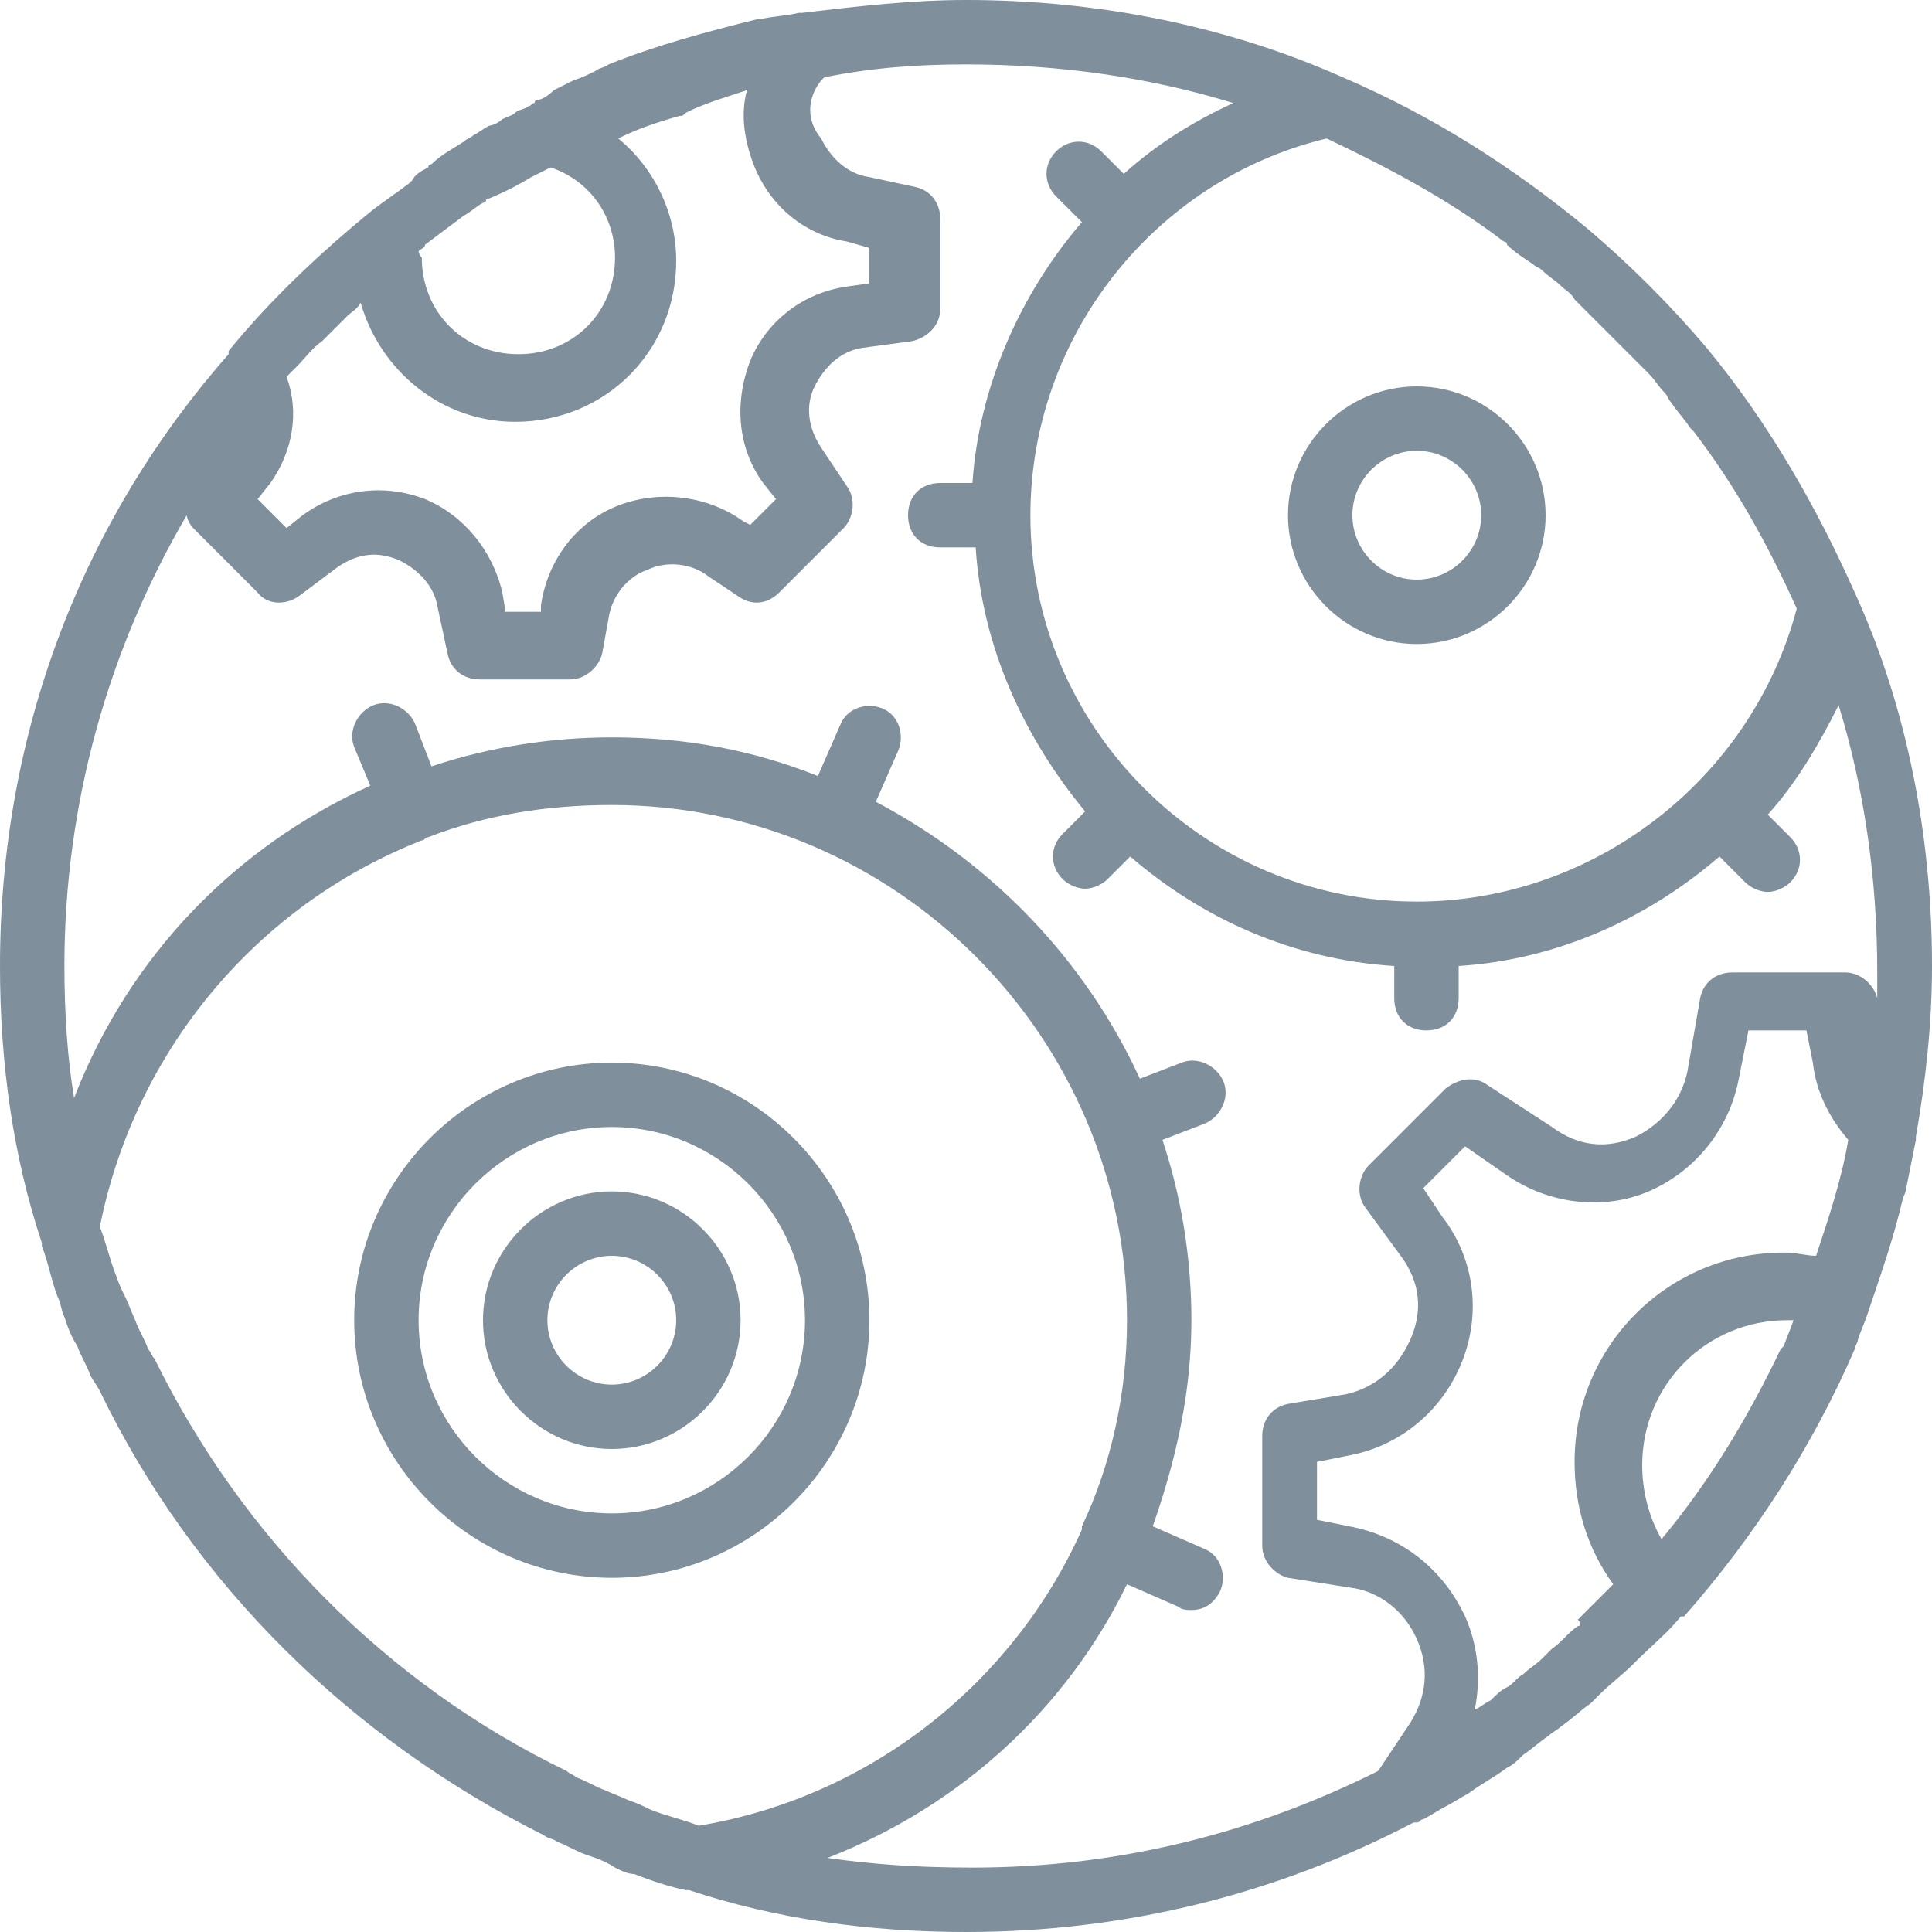
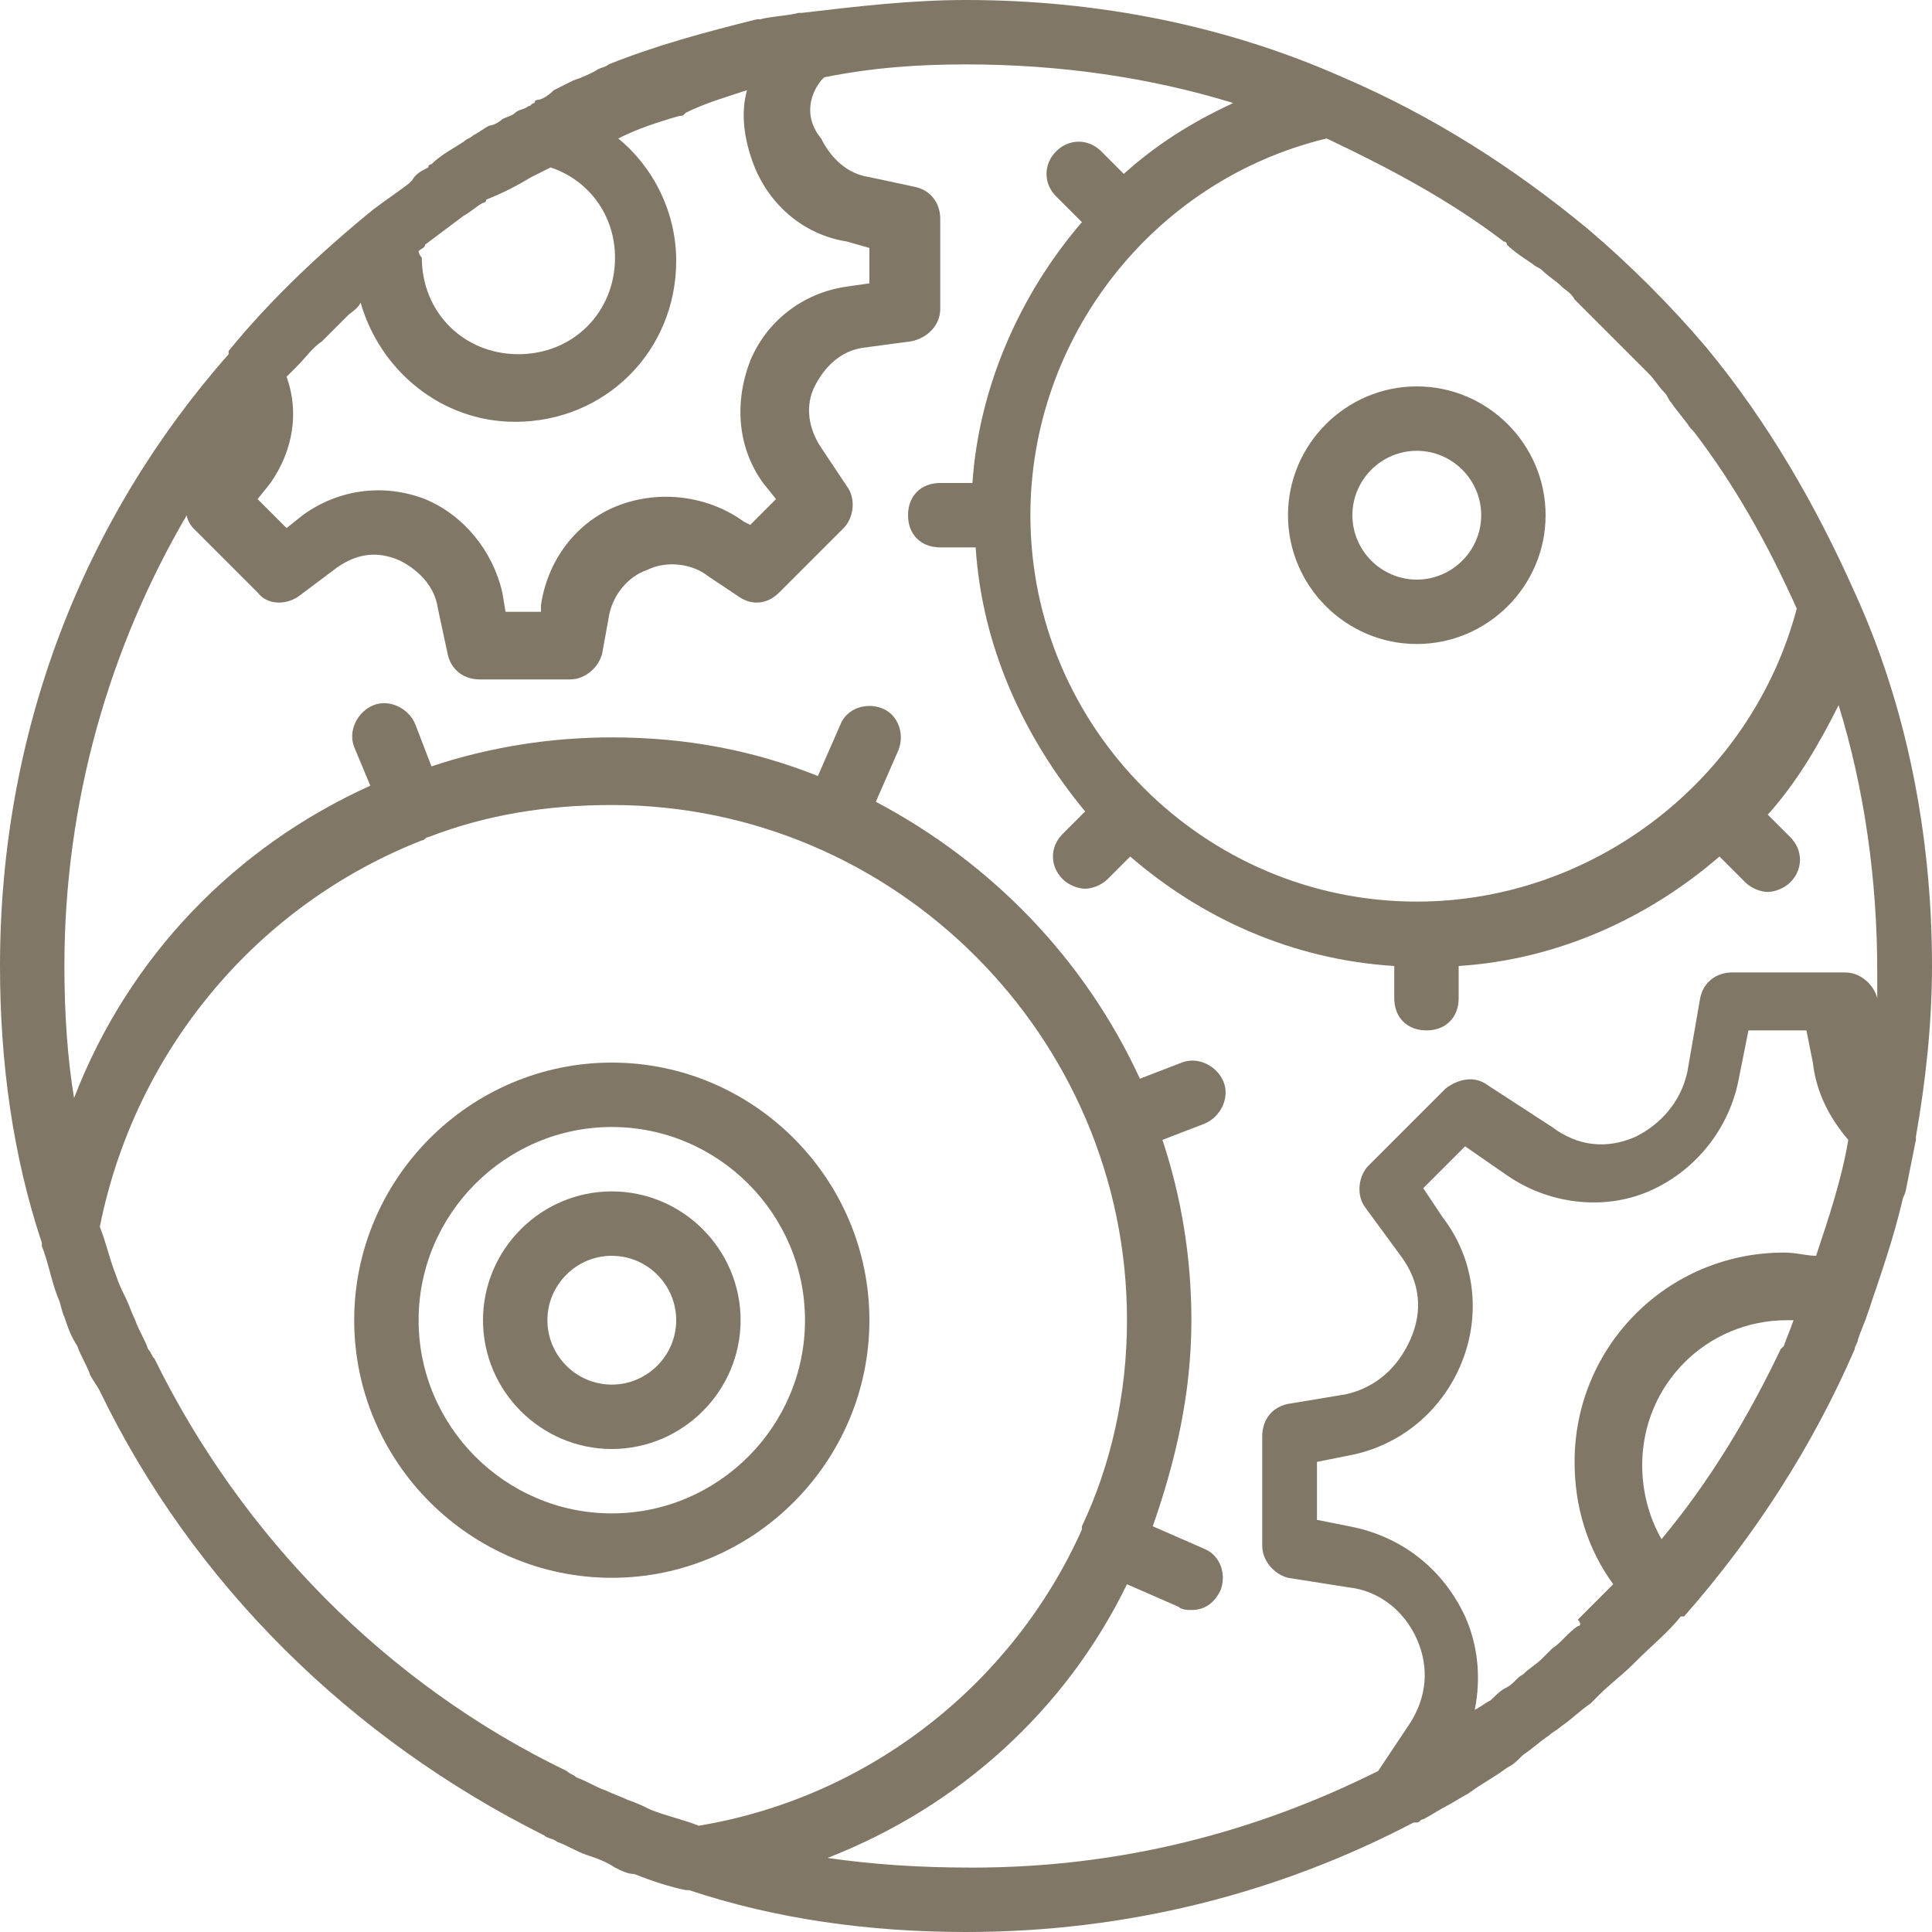
<svg xmlns="http://www.w3.org/2000/svg" version="1.1" id="Capa_1" x="0px" y="0px" viewBox="0 0 60 60" style="enable-background:new 0 0 60 60;" xml:space="preserve">
  <style type="text/css">
- 	.st0{fill:#7F8F9C;}
+ 	.st0{fill:#807766;}
</style>
  <g>
    <path class="st0" d="M19,45c2.2,0,4-1.8,4-4s-1.8-4-4-4s-4,1.8-4,4S16.8,45,19,45z M19,39c1.1,0,2,0.9,2,2s-0.9,2-2,2s-2-0.9-2-2   S17.9,39,19,39z" />
    <path class="st0" d="M44,12c-2.2,0-4,1.8-4,4s1.8,4,4,4s4-1.8,4-4S46.2,12,44,12z M44,18c-1.1,0-2-0.9-2-2s0.9-2,2-2s2,0.9,2,2   S45.1,18,44,18z" />
    <path class="st0" d="M19,49c4.4,0,8-3.6,8-8s-3.6-8-8-8s-8,3.6-8,8S14.6,49,19,49z M19,35c3.3,0,6,2.7,6,6s-2.7,6-6,6s-6-2.7-6-6   S15.7,35,19,35z" />
-     <path class="st0" d="M59.2,36.9c0.1-0.5,0.2-1,0.3-1.5c0,0,0-0.1,0-0.1c0,0,0,0,0,0c0.3-1.7,0.5-3.5,0.5-5.3   c0-4.1-0.8-8.1-2.4-11.6c0,0,0,0,0,0c-1.2-2.7-2.7-5.3-4.6-7.6c-1.1-1.3-2.4-2.6-3.7-3.7c-2.3-1.9-4.8-3.5-7.6-4.7c0,0,0,0,0,0   C38.1,0.8,34.1,0,30,0c-1.7,0-3.4,0.2-5.1,0.4c0,0,0,0,0,0c0,0-0.1,0-0.1,0c-0.4,0.1-0.8,0.1-1.2,0.2c0,0,0,0-0.1,0   c-1.6,0.4-3.1,0.8-4.6,1.4c-0.1,0.1-0.3,0.1-0.4,0.2c-0.2,0.1-0.4,0.2-0.7,0.3c-0.2,0.1-0.4,0.2-0.6,0.3C17,3,16.8,3.1,16.7,3.1   c0,0-0.1,0-0.1,0.1c0,0,0,0,0,0c-0.1,0-0.1,0.1-0.2,0.1c-0.1,0.1-0.3,0.1-0.4,0.2c-0.1,0.1-0.2,0.1-0.4,0.2   c-0.1,0.1-0.3,0.2-0.4,0.2c-0.2,0.1-0.3,0.2-0.5,0.3c-0.1,0.1-0.2,0.1-0.3,0.2c-0.3,0.2-0.7,0.4-1,0.7c0,0-0.1,0-0.1,0.1   c-0.2,0.1-0.4,0.2-0.5,0.4c0,0,0,0-0.1,0.1c-0.4,0.3-0.7,0.5-1.1,0.8c0,0,0,0,0,0c0,0,0,0,0,0c-1.6,1.3-3.2,2.8-4.5,4.4   c0,0,0,0,0,0.1C2.6,16.1,0,22.7,0,30c0,3,0.4,5.9,1.3,8.6c0,0,0,0,0,0c0,0,0,0.1,0,0.1c0.2,0.5,0.3,1.1,0.5,1.6   c0.1,0.2,0.1,0.4,0.2,0.6c0.1,0.3,0.2,0.6,0.4,0.9c0.1,0.3,0.3,0.6,0.4,0.9C2.9,42.9,3,43,3.1,43.2c2.9,6,7.8,10.8,13.8,13.8   c0.1,0.1,0.3,0.1,0.4,0.2c0.3,0.1,0.6,0.3,0.9,0.4c0.3,0.1,0.6,0.2,0.9,0.4c0.2,0.1,0.4,0.2,0.6,0.2c0.5,0.2,1.1,0.4,1.6,0.5   c0,0,0.1,0,0.1,0c0,0,0,0,0,0C24.1,59.6,27,60,30,60c5,0,9.7-1.2,13.9-3.4c0,0,0.1,0,0.1,0c0.1,0,0.1-0.1,0.2-0.1   c0.2-0.1,0.5-0.3,0.7-0.4c0.2-0.1,0.5-0.3,0.7-0.4c0.4-0.3,0.8-0.5,1.2-0.8c0.2-0.1,0.3-0.2,0.5-0.4c0.3-0.2,0.5-0.4,0.8-0.6   c0.1-0.1,0.3-0.2,0.4-0.3c0.3-0.2,0.6-0.5,0.9-0.7c0.1-0.1,0.2-0.2,0.3-0.3c0.3-0.3,0.7-0.6,1-0.9c0,0,0.1-0.1,0.1-0.1   c0.5-0.5,1-0.9,1.4-1.4c0,0,0,0,0.1,0c2.2-2.5,4-5.3,5.3-8.3c0-0.1,0.1-0.2,0.1-0.3c0.1-0.3,0.2-0.5,0.3-0.8c0,0,0,0,0,0   c0.4-1.2,0.8-2.3,1.1-3.6C59.2,37,59.2,36.9,59.2,36.9z M49,50.5c-0.3,0.2-0.5,0.5-0.8,0.7c-0.1,0.1-0.2,0.2-0.3,0.3   c-0.2,0.2-0.4,0.3-0.6,0.5c-0.2,0.1-0.3,0.3-0.5,0.4c-0.2,0.1-0.3,0.2-0.5,0.4c-0.2,0.1-0.3,0.2-0.5,0.3c0.2-1,0.1-2-0.3-2.9   c-0.7-1.5-2-2.5-3.6-2.8l-1-0.2v-1.8l1-0.2c1.6-0.3,2.9-1.4,3.5-2.9s0.4-3.2-0.6-4.5l-0.6-0.9l1.3-1.3l1.3,0.9   c1.3,0.9,3,1.1,4.4,0.5s2.5-1.9,2.8-3.5l0.3-1.5h1.8l0.2,1c0.1,0.9,0.5,1.7,1.1,2.4c-0.2,1.2-0.6,2.4-1,3.6c-0.3,0-0.6-0.1-1-0.1   c-3.6,0-6.5,2.9-6.5,6.5c0,1.4,0.4,2.7,1.2,3.8c-0.4,0.4-0.7,0.7-1.1,1.1C49.1,50.4,49.1,50.5,49,50.5z M55.3,41.9   c-1,2.1-2.2,4.1-3.7,5.9c-0.4-0.7-0.6-1.5-0.6-2.3c0-2.5,2-4.5,4.5-4.5c0.1,0,0.2,0,0.2,0c-0.1,0.3-0.2,0.5-0.3,0.8   C55.4,41.8,55.3,41.9,55.3,41.9z M44,28c-6.6,0-12-5.4-12-12c0-5.5,3.8-10.4,9.2-11.7c1.9,0.9,3.8,1.9,5.5,3.2c0,0,0.1,0,0.1,0.1   C47,7.8,47.3,8,47.6,8.2c0.1,0.1,0.2,0.1,0.3,0.2c0.2,0.2,0.4,0.3,0.6,0.5c0.1,0.1,0.3,0.2,0.4,0.4c0.1,0.1,0.1,0.1,0.2,0.2   c0.5,0.5,1,1,1.5,1.5c0.1,0.1,0.1,0.1,0.2,0.2c0.1,0.1,0.3,0.3,0.4,0.4c0.2,0.2,0.3,0.4,0.5,0.6c0.1,0.1,0.1,0.2,0.2,0.3   c0.2,0.3,0.4,0.5,0.6,0.8c0,0,0.1,0.1,0.1,0.1c1.3,1.7,2.3,3.5,3.2,5.5C54.4,24.2,49.5,28,44,28z M23.2,2.8   c-0.2,0.7-0.1,1.5,0.2,2.3c0.5,1.3,1.6,2.2,2.9,2.4L27,7.7v1.1l-0.7,0.1c-1.4,0.2-2.5,1.1-3,2.3c-0.5,1.3-0.4,2.7,0.4,3.8l0.4,0.5   l-0.8,0.8l-0.2-0.1c-1.1-0.8-2.6-1-3.9-0.5c-1.3,0.5-2.2,1.7-2.4,3.1l0,0.2h-1.1l-0.1-0.6c-0.3-1.3-1.2-2.4-2.4-2.9   c-1.3-0.5-2.7-0.3-3.8,0.5l-0.5,0.4L8,15.5L8.4,15c0.7-1,0.9-2.2,0.5-3.3c0.1-0.1,0.2-0.2,0.3-0.3c0.3-0.3,0.5-0.6,0.8-0.8   c0.3-0.3,0.6-0.6,0.8-0.8c0.1-0.1,0.3-0.2,0.4-0.4c0.6,2.1,2.5,3.7,4.8,3.7c2.8,0,5-2.2,5-5c0-1.5-0.7-2.9-1.8-3.8   c0.6-0.3,1.2-0.5,1.9-0.7c0.1,0,0.1,0,0.2-0.1C21.9,3.2,22.6,3,23.2,2.8z M13,7.8c0.1-0.1,0.2-0.1,0.2-0.2c0.4-0.3,0.8-0.6,1.2-0.9   c0.2-0.1,0.4-0.3,0.6-0.4c0,0,0.1,0,0.1-0.1C15.6,6,16,5.8,16.5,5.5c0.2-0.1,0.4-0.2,0.6-0.3c1.2,0.4,2,1.5,2,2.8c0,1.7-1.3,3-3,3   s-3-1.3-3-3C13,7.9,13,7.8,13,7.8z M13.1,26.1C13.1,26.1,13.2,26.1,13.1,26.1c0.1,0,0.1-0.1,0.2-0.1c1.8-0.7,3.7-1,5.7-1   c8.8,0,16,7.2,16,16c0,2.3-0.5,4.5-1.4,6.4c0,0,0,0,0,0c0,0,0,0,0,0.1c-2.1,4.7-6.5,8.3-11.9,9.2c0,0,0,0,0,0   c-0.5-0.2-1-0.3-1.5-0.5c-0.2-0.1-0.4-0.2-0.7-0.3c-0.2-0.1-0.5-0.2-0.7-0.3c-0.3-0.1-0.6-0.3-0.9-0.4c-0.1-0.1-0.2-0.1-0.3-0.2   c-5.6-2.7-10.1-7.3-12.8-12.8c-0.1-0.1-0.1-0.2-0.2-0.3c-0.1-0.3-0.3-0.6-0.4-0.9c-0.1-0.2-0.2-0.5-0.3-0.7   c-0.1-0.2-0.2-0.4-0.3-0.7c-0.2-0.5-0.3-1-0.5-1.5c0,0,0,0,0,0C4.2,32.6,8,28.1,13.1,26.1z M25.7,57.7c4.1-1.6,7.4-4.6,9.3-8.5   l1.6,0.7C36.7,50,36.9,50,37,50c0.4,0,0.7-0.2,0.9-0.6c0.2-0.5,0-1.1-0.5-1.3l-1.6-0.7c0.7-2,1.2-4.1,1.2-6.4   c0-1.9-0.3-3.8-0.9-5.6l1.3-0.5c0.5-0.2,0.8-0.8,0.6-1.3s-0.8-0.8-1.3-0.6l-1.3,0.5c-1.7-3.7-4.6-6.7-8.2-8.6l0.7-1.6   c0.2-0.5,0-1.1-0.5-1.3c-0.5-0.2-1.1,0-1.3,0.5l-0.7,1.6c-2-0.8-4.1-1.2-6.4-1.2c-1.9,0-3.8,0.3-5.6,0.9l-0.5-1.3   c-0.2-0.5-0.8-0.8-1.3-0.6c-0.5,0.2-0.8,0.8-0.6,1.3l0.5,1.2c-4.2,1.9-7.5,5.3-9.2,9.7C2.1,32.9,2,31.5,2,30c0-5.1,1.4-9.9,3.8-14   c0,0.1,0.1,0.3,0.2,0.4l2,2c0.3,0.4,0.9,0.4,1.3,0.1l1.2-0.9c0.6-0.4,1.2-0.5,1.9-0.2c0.6,0.3,1.1,0.8,1.2,1.5l0.3,1.4   c0.1,0.5,0.5,0.8,1,0.8h2.8c0.5,0,0.9-0.4,1-0.8l0.2-1.1c0.1-0.7,0.6-1.3,1.2-1.5c0.6-0.3,1.4-0.2,1.9,0.2l0.9,0.6   c0.4,0.3,0.9,0.3,1.3-0.1l2-2c0.3-0.3,0.4-0.9,0.1-1.3l-0.8-1.2c-0.4-0.6-0.5-1.3-0.2-1.9c0.3-0.6,0.8-1.1,1.5-1.2l1.5-0.2   c0.5-0.1,0.9-0.5,0.9-1V6.8c0-0.5-0.3-0.9-0.8-1l-1.4-0.3c-0.7-0.1-1.2-0.6-1.5-1.2C25,3.7,25.1,3,25.5,2.5l0.1-0.1   C27.1,2.1,28.5,2,30,2c2.9,0,5.7,0.4,8.3,1.2c-1.3,0.6-2.4,1.3-3.4,2.2l-0.7-0.7c-0.4-0.4-1-0.4-1.4,0s-0.4,1,0,1.4l0.8,0.8   c-1.9,2.2-3.2,5.1-3.4,8.1h-1c-0.6,0-1,0.4-1,1c0,0.6,0.4,1,1,1h1.1c0.2,3.1,1.5,5.9,3.4,8.2l-0.7,0.7c-0.4,0.4-0.4,1,0,1.4   c0.2,0.2,0.5,0.3,0.7,0.3s0.5-0.1,0.7-0.3l0.7-0.7c2.2,1.9,5,3.2,8.2,3.4V31c0,0.6,0.4,1,1,1s1-0.4,1-1v-1c3.1-0.2,5.9-1.5,8.1-3.4   l0.8,0.8c0.2,0.2,0.5,0.3,0.7,0.3s0.5-0.1,0.7-0.3c0.4-0.4,0.4-1,0-1.4l-0.7-0.7c0.9-1,1.6-2.2,2.2-3.4c0.8,2.6,1.2,5.4,1.2,8.3   c0,0.3,0,0.5,0,0.8c-0.1-0.4-0.5-0.8-1-0.8h-3.5c-0.5,0-0.9,0.3-1,0.8l-0.4,2.3c-0.2,0.9-0.8,1.6-1.6,2c-0.9,0.4-1.8,0.3-2.6-0.3   l-2-1.3c-0.4-0.3-0.9-0.2-1.3,0.1l-2.4,2.4c-0.3,0.3-0.4,0.9-0.1,1.3l1.1,1.5c0.6,0.8,0.7,1.7,0.3,2.6s-1.1,1.5-2,1.7l-1.8,0.3   c-0.5,0.1-0.8,0.5-0.8,1V48c0,0.5,0.4,0.9,0.8,1l1.9,0.3c0.9,0.1,1.7,0.7,2.1,1.6c0.4,0.9,0.3,1.8-0.2,2.6l-1,1.5   c-3.8,1.9-8,3-12.6,3C28.5,58,27.1,57.9,25.7,57.7z" />
+     <path class="st0" d="M59.2,36.9c0.1-0.5,0.2-1,0.3-1.5v-0.1l0,0c0.3-1.7,0.5-3.5,0.5-5.3c0-4.1-0.8-8.1-2.4-11.6l0,0   c-1.2-2.7-2.7-5.3-4.6-7.6c-1.1-1.3-2.4-2.6-3.7-3.7c-2.3-1.9-4.8-3.5-7.6-4.7l0,0C38.1,0.8,34.1,0,30,0c-1.7,0-3.4,0.2-5.1,0.4   l0,0h-0.1c-0.4,0.1-0.8,0.1-1.2,0.2c0,0,0,0-0.1,0C21.9,1,20.4,1.4,18.9,2c-0.1,0.1-0.3,0.1-0.4,0.2c-0.2,0.1-0.4,0.2-0.7,0.3   c-0.2,0.1-0.4,0.2-0.6,0.3C17,3,16.8,3.1,16.7,3.1c0,0-0.1,0-0.1,0.1l0,0c-0.1,0-0.1,0.1-0.2,0.1c-0.1,0.1-0.3,0.1-0.4,0.2   c-0.1,0.1-0.2,0.1-0.4,0.2c-0.1,0.1-0.3,0.2-0.4,0.2C15,4,14.9,4.1,14.7,4.2c-0.1,0.1-0.2,0.1-0.3,0.2c-0.3,0.2-0.7,0.4-1,0.7   c0,0-0.1,0-0.1,0.1c-0.2,0.1-0.4,0.2-0.5,0.4c0,0,0,0-0.1,0.1C12.3,6,12,6.2,11.6,6.5l0,0l0,0C10,7.8,8.4,9.3,7.1,10.9   c0,0,0,0,0,0.1C2.6,16.1,0,22.7,0,30c0,3,0.4,5.9,1.3,8.6l0,0v0.1c0.2,0.5,0.3,1.1,0.5,1.6c0.1,0.2,0.1,0.4,0.2,0.6   c0.1,0.3,0.2,0.6,0.4,0.9c0.1,0.3,0.3,0.6,0.4,0.9C2.9,42.9,3,43,3.1,43.2C6,49.2,10.9,54,16.9,57c0.1,0.1,0.3,0.1,0.4,0.2   c0.3,0.1,0.6,0.3,0.9,0.4c0.3,0.1,0.6,0.2,0.9,0.4c0.2,0.1,0.4,0.2,0.6,0.2c0.5,0.2,1.1,0.4,1.6,0.5h0.1l0,0C24.1,59.6,27,60,30,60   c5,0,9.7-1.2,13.9-3.4H44c0.1,0,0.1-0.1,0.2-0.1c0.2-0.1,0.5-0.3,0.7-0.4c0.2-0.1,0.5-0.3,0.7-0.4c0.4-0.3,0.8-0.5,1.2-0.8   c0.2-0.1,0.3-0.2,0.5-0.4c0.3-0.2,0.5-0.4,0.8-0.6c0.1-0.1,0.3-0.2,0.4-0.3c0.3-0.2,0.6-0.5,0.9-0.7c0.1-0.1,0.2-0.2,0.3-0.3   c0.3-0.3,0.7-0.6,1-0.9l0.1-0.1c0.5-0.5,1-0.9,1.4-1.4c0,0,0,0,0.1,0c2.2-2.5,4-5.3,5.3-8.3c0-0.1,0.1-0.2,0.1-0.3   c0.1-0.3,0.2-0.5,0.3-0.8l0,0c0.4-1.2,0.8-2.3,1.1-3.6C59.2,37,59.2,36.9,59.2,36.9z M49,50.5c-0.3,0.2-0.5,0.5-0.8,0.7   c-0.1,0.1-0.2,0.2-0.3,0.3c-0.2,0.2-0.4,0.3-0.6,0.5c-0.2,0.1-0.3,0.3-0.5,0.4c-0.2,0.1-0.3,0.2-0.5,0.4c-0.2,0.1-0.3,0.2-0.5,0.3   c0.2-1,0.1-2-0.3-2.9c-0.7-1.5-2-2.5-3.6-2.8l-1-0.2v-1.8l1-0.2c1.6-0.3,2.9-1.4,3.5-2.9s0.4-3.2-0.6-4.5l-0.6-0.9l1.3-1.3l1.3,0.9   c1.3,0.9,3,1.1,4.4,0.5s2.5-1.9,2.8-3.5l0.3-1.5h1.8l0.2,1c0.1,0.9,0.5,1.7,1.1,2.4c-0.2,1.2-0.6,2.4-1,3.6c-0.3,0-0.6-0.1-1-0.1   c-3.6,0-6.5,2.9-6.5,6.5c0,1.4,0.4,2.7,1.2,3.8c-0.4,0.4-0.7,0.7-1.1,1.1C49.1,50.4,49.1,50.5,49,50.5z M55.3,41.9   c-1,2.1-2.2,4.1-3.7,5.9c-0.4-0.7-0.6-1.5-0.6-2.3c0-2.5,2-4.5,4.5-4.5c0.1,0,0.2,0,0.2,0c-0.1,0.3-0.2,0.5-0.3,0.8   C55.4,41.8,55.3,41.9,55.3,41.9z M44,28c-6.6,0-12-5.4-12-12c0-5.5,3.8-10.4,9.2-11.7c1.9,0.9,3.8,1.9,5.5,3.2c0,0,0.1,0,0.1,0.1   C47,7.8,47.3,8,47.6,8.2c0.1,0.1,0.2,0.1,0.3,0.2c0.2,0.2,0.4,0.3,0.6,0.5c0.1,0.1,0.3,0.2,0.4,0.4C49,9.4,49,9.4,49.1,9.5   c0.5,0.5,1,1,1.5,1.5c0.1,0.1,0.1,0.1,0.2,0.2c0.1,0.1,0.3,0.3,0.4,0.4c0.2,0.2,0.3,0.4,0.5,0.6c0.1,0.1,0.1,0.2,0.2,0.3   c0.2,0.3,0.4,0.5,0.6,0.8l0.1,0.1c1.3,1.7,2.3,3.5,3.2,5.5C54.4,24.2,49.5,28,44,28z M23.2,2.8c-0.2,0.7-0.1,1.5,0.2,2.3   c0.5,1.3,1.6,2.2,2.9,2.4L27,7.7v1.1l-0.7,0.1c-1.4,0.2-2.5,1.1-3,2.3c-0.5,1.3-0.4,2.7,0.4,3.8l0.4,0.5l-0.8,0.8l-0.2-0.1   c-1.1-0.8-2.6-1-3.9-0.5s-2.2,1.7-2.4,3.1V19h-1.1l-0.1-0.6c-0.3-1.3-1.2-2.4-2.4-2.9c-1.3-0.5-2.7-0.3-3.8,0.5l-0.5,0.4L8,15.5   L8.4,15c0.7-1,0.9-2.2,0.5-3.3c0.1-0.1,0.2-0.2,0.3-0.3c0.3-0.3,0.5-0.6,0.8-0.8c0.3-0.3,0.6-0.6,0.8-0.8c0.1-0.1,0.3-0.2,0.4-0.4   c0.6,2.1,2.5,3.7,4.8,3.7c2.8,0,5-2.2,5-5c0-1.5-0.7-2.9-1.8-3.8c0.6-0.3,1.2-0.5,1.9-0.7c0.1,0,0.1,0,0.2-0.1   C21.9,3.2,22.6,3,23.2,2.8z M13,7.8c0.1-0.1,0.2-0.1,0.2-0.2C13.6,7.3,14,7,14.4,6.7c0.2-0.1,0.4-0.3,0.6-0.4c0,0,0.1,0,0.1-0.1   C15.6,6,16,5.8,16.5,5.5c0.2-0.1,0.4-0.2,0.6-0.3c1.2,0.4,2,1.5,2,2.8c0,1.7-1.3,3-3,3s-3-1.3-3-3C13,7.9,13,7.8,13,7.8z    M13.1,26.1C13.1,26.1,13.2,26.1,13.1,26.1c0.1,0,0.1-0.1,0.2-0.1c1.8-0.7,3.7-1,5.7-1c8.8,0,16,7.2,16,16c0,2.3-0.5,4.5-1.4,6.4   l0,0c0,0,0,0,0,0.1c-2.1,4.7-6.5,8.3-11.9,9.2l0,0c-0.5-0.2-1-0.3-1.5-0.5c-0.2-0.1-0.4-0.2-0.7-0.3c-0.2-0.1-0.5-0.2-0.7-0.3   c-0.3-0.1-0.6-0.3-0.9-0.4c-0.1-0.1-0.2-0.1-0.3-0.2C12,52.3,7.5,47.7,4.8,42.2c-0.1-0.1-0.1-0.2-0.2-0.3c-0.1-0.3-0.3-0.6-0.4-0.9   c-0.1-0.2-0.2-0.5-0.3-0.7s-0.2-0.4-0.3-0.7c-0.2-0.5-0.3-1-0.5-1.5l0,0C4.2,32.6,8,28.1,13.1,26.1z M25.7,57.7   c4.1-1.6,7.4-4.6,9.3-8.5l1.6,0.7C36.7,50,36.9,50,37,50c0.4,0,0.7-0.2,0.9-0.6c0.2-0.5,0-1.1-0.5-1.3l-1.6-0.7   c0.7-2,1.2-4.1,1.2-6.4c0-1.9-0.3-3.8-0.9-5.6l1.3-0.5c0.5-0.2,0.8-0.8,0.6-1.3s-0.8-0.8-1.3-0.6l-1.3,0.5   c-1.7-3.7-4.6-6.7-8.2-8.6l0.7-1.6c0.2-0.5,0-1.1-0.5-1.3c-0.5-0.2-1.1,0-1.3,0.5l-0.7,1.6c-2-0.8-4.1-1.2-6.4-1.2   c-1.9,0-3.8,0.3-5.6,0.9l-0.5-1.3c-0.2-0.5-0.8-0.8-1.3-0.6c-0.5,0.2-0.8,0.8-0.6,1.3l0.5,1.2c-4.2,1.9-7.5,5.3-9.2,9.7   C2.1,32.9,2,31.5,2,30c0-5.1,1.4-9.9,3.8-14c0,0.1,0.1,0.3,0.2,0.4l2,2c0.3,0.4,0.9,0.4,1.3,0.1l1.2-0.9c0.6-0.4,1.2-0.5,1.9-0.2   c0.6,0.3,1.1,0.8,1.2,1.5l0.3,1.4c0.1,0.5,0.5,0.8,1,0.8h2.8c0.5,0,0.9-0.4,1-0.8l0.2-1.1c0.1-0.7,0.6-1.3,1.2-1.5   c0.6-0.3,1.4-0.2,1.9,0.2l0.9,0.6c0.4,0.3,0.9,0.3,1.3-0.1l2-2c0.3-0.3,0.4-0.9,0.1-1.3l-0.8-1.2c-0.4-0.6-0.5-1.3-0.2-1.9   c0.3-0.6,0.8-1.1,1.5-1.2l1.5-0.2c0.5-0.1,0.9-0.5,0.9-1V6.8c0-0.5-0.3-0.9-0.8-1L27,5.5c-0.7-0.1-1.2-0.6-1.5-1.2   c-0.5-0.6-0.4-1.3,0-1.8l0.1-0.1C27.1,2.1,28.5,2,30,2c2.9,0,5.7,0.4,8.3,1.2c-1.3,0.6-2.4,1.3-3.4,2.2l-0.7-0.7   c-0.4-0.4-1-0.4-1.4,0s-0.4,1,0,1.4l0.8,0.8c-1.9,2.2-3.2,5.1-3.4,8.1h-1c-0.6,0-1,0.4-1,1c0,0.6,0.4,1,1,1h1.1   c0.2,3.1,1.5,5.9,3.4,8.2L33,25.9c-0.4,0.4-0.4,1,0,1.4c0.2,0.2,0.5,0.3,0.7,0.3s0.5-0.1,0.7-0.3l0.7-0.7c2.2,1.9,5,3.2,8.2,3.4v1   c0,0.6,0.4,1,1,1s1-0.4,1-1v-1c3.1-0.2,5.9-1.5,8.1-3.4l0.8,0.8c0.2,0.2,0.5,0.3,0.7,0.3s0.5-0.1,0.7-0.3c0.4-0.4,0.4-1,0-1.4   l-0.7-0.7c0.9-1,1.6-2.2,2.2-3.4c0.8,2.6,1.2,5.4,1.2,8.3c0,0.3,0,0.5,0,0.8c-0.1-0.4-0.5-0.8-1-0.8h-3.5c-0.5,0-0.9,0.3-1,0.8   l-0.4,2.3c-0.2,0.9-0.8,1.6-1.6,2c-0.9,0.4-1.8,0.3-2.6-0.3l-2-1.3c-0.4-0.3-0.9-0.2-1.3,0.1l-2.4,2.4c-0.3,0.3-0.4,0.9-0.1,1.3   l1.1,1.5c0.6,0.8,0.7,1.7,0.3,2.6s-1.1,1.5-2,1.7L40,43.6c-0.5,0.1-0.8,0.5-0.8,1V48c0,0.5,0.4,0.9,0.8,1l1.9,0.3   c0.9,0.1,1.7,0.7,2.1,1.6c0.4,0.9,0.3,1.8-0.2,2.6l-1,1.5c-3.8,1.9-8,3-12.6,3C28.5,58,27.1,57.9,25.7,57.7z" />
  </g>
</svg>
